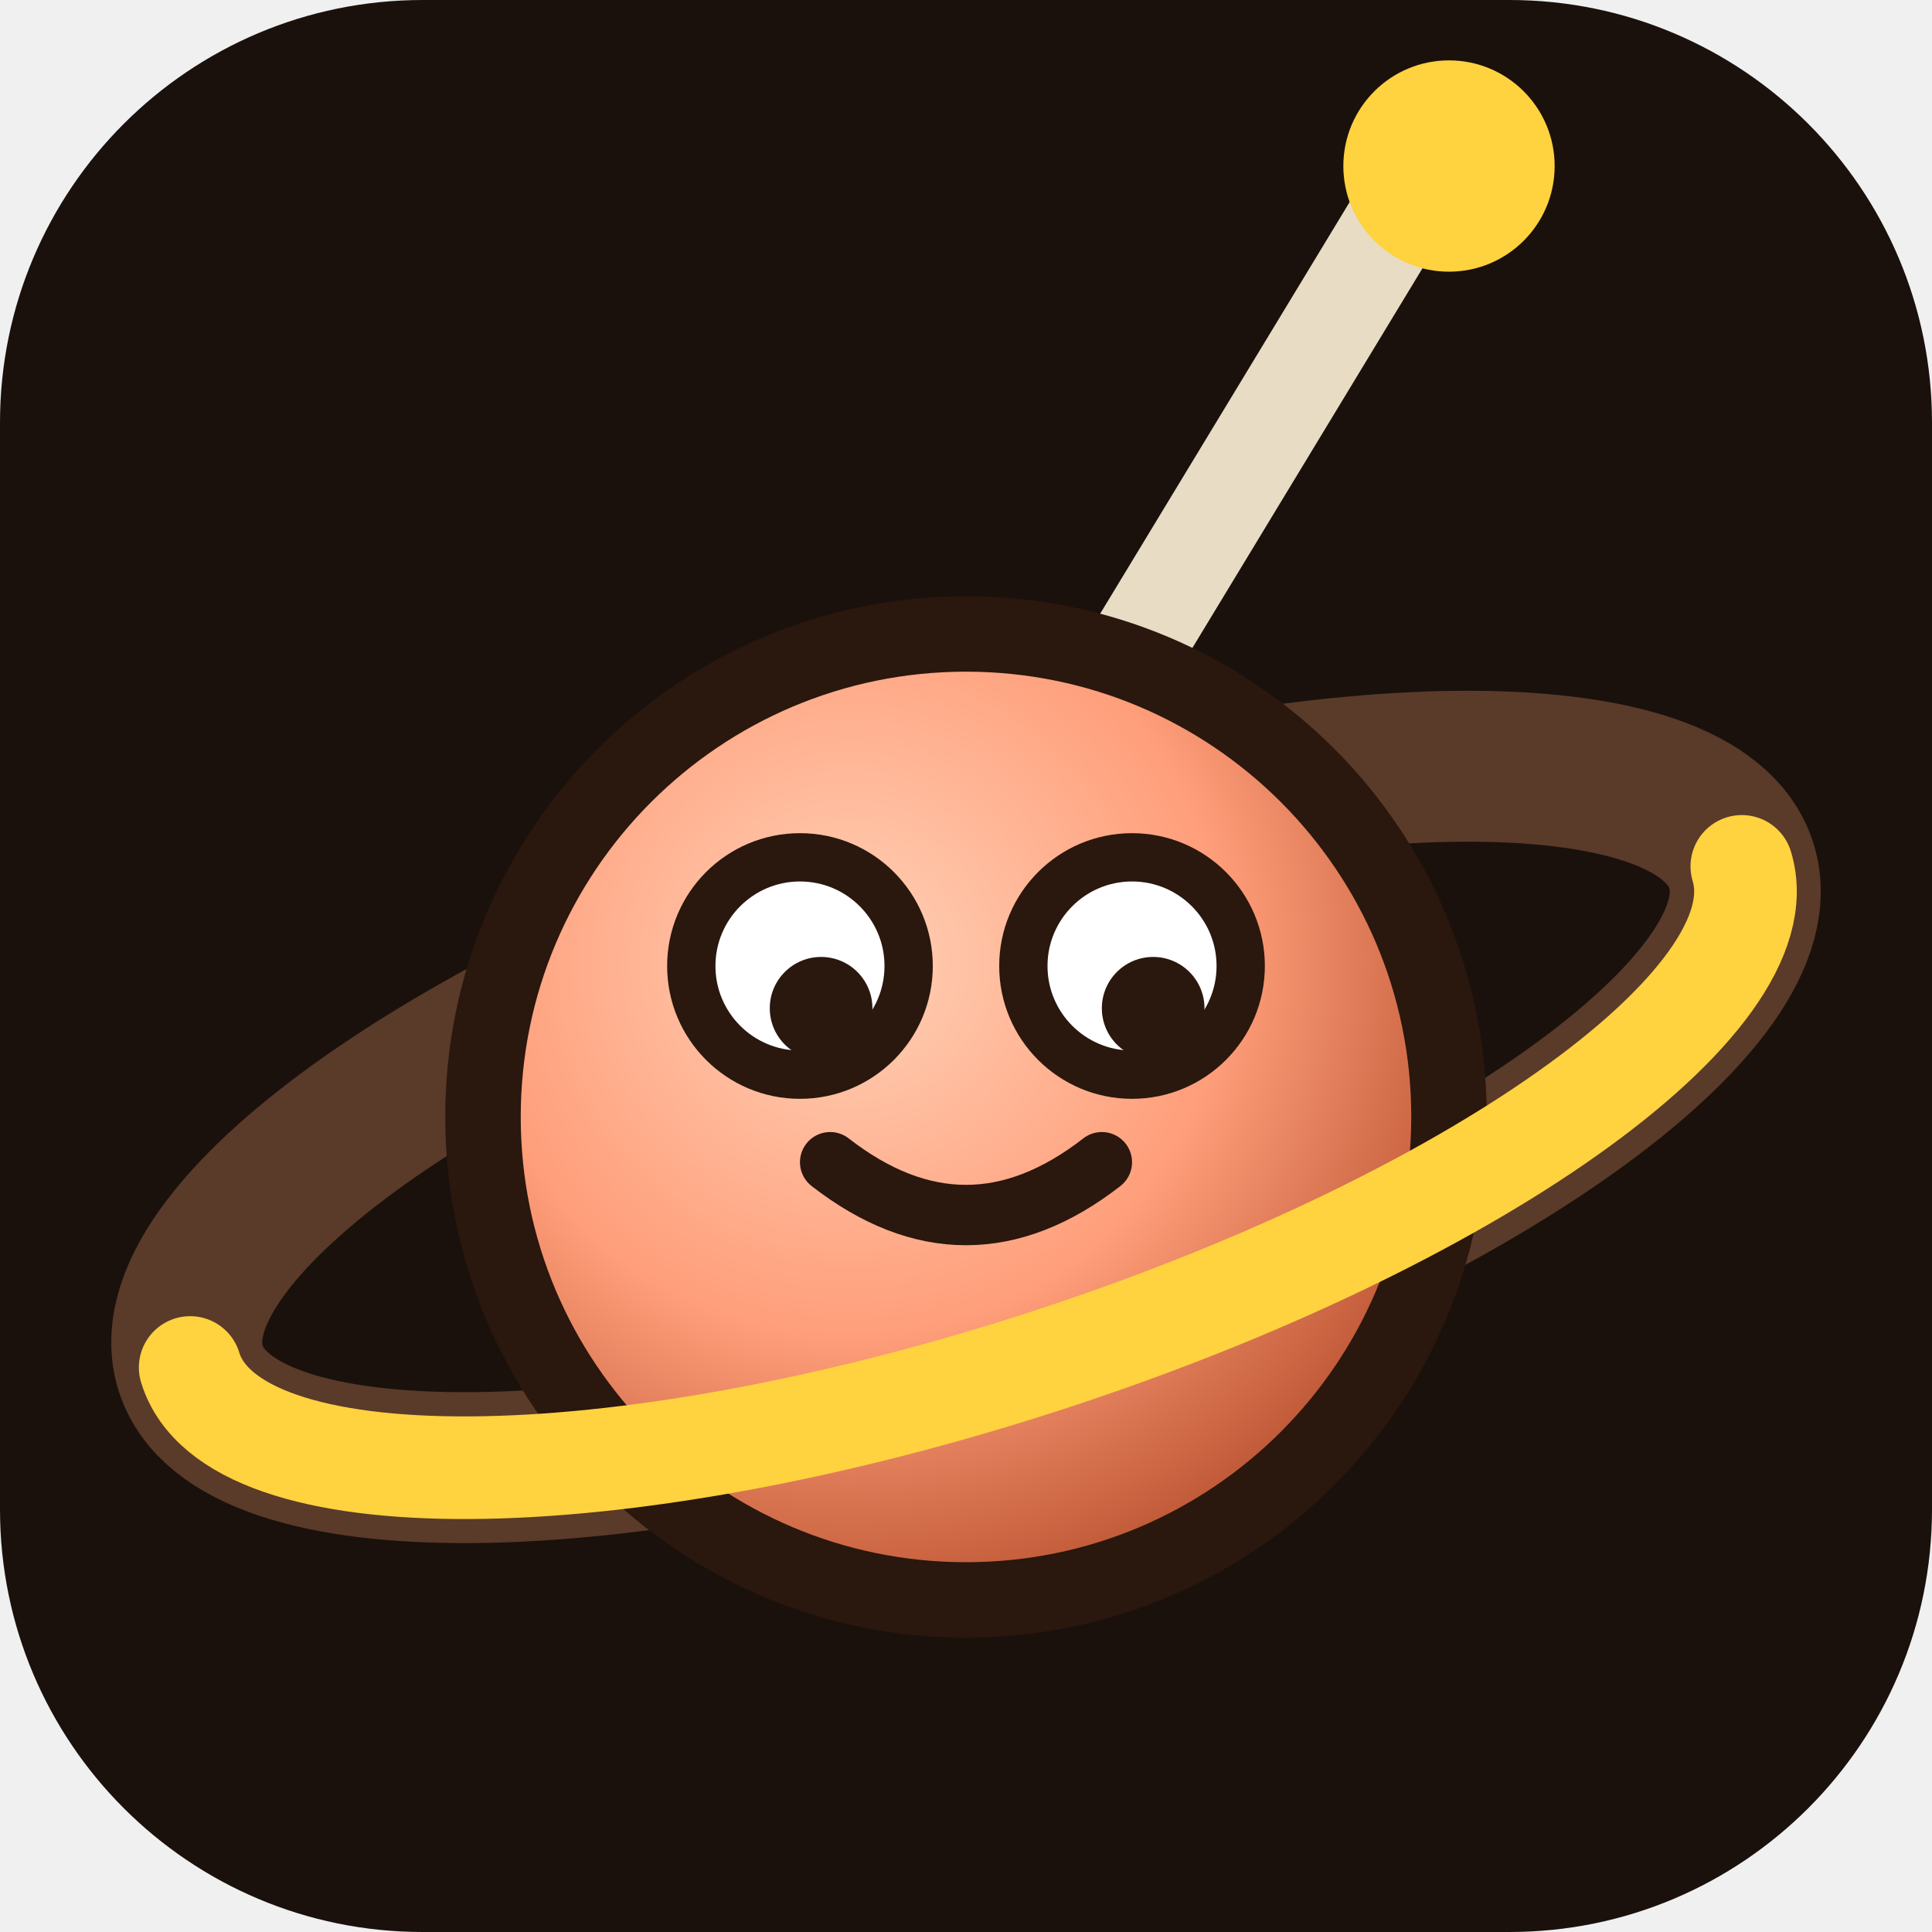
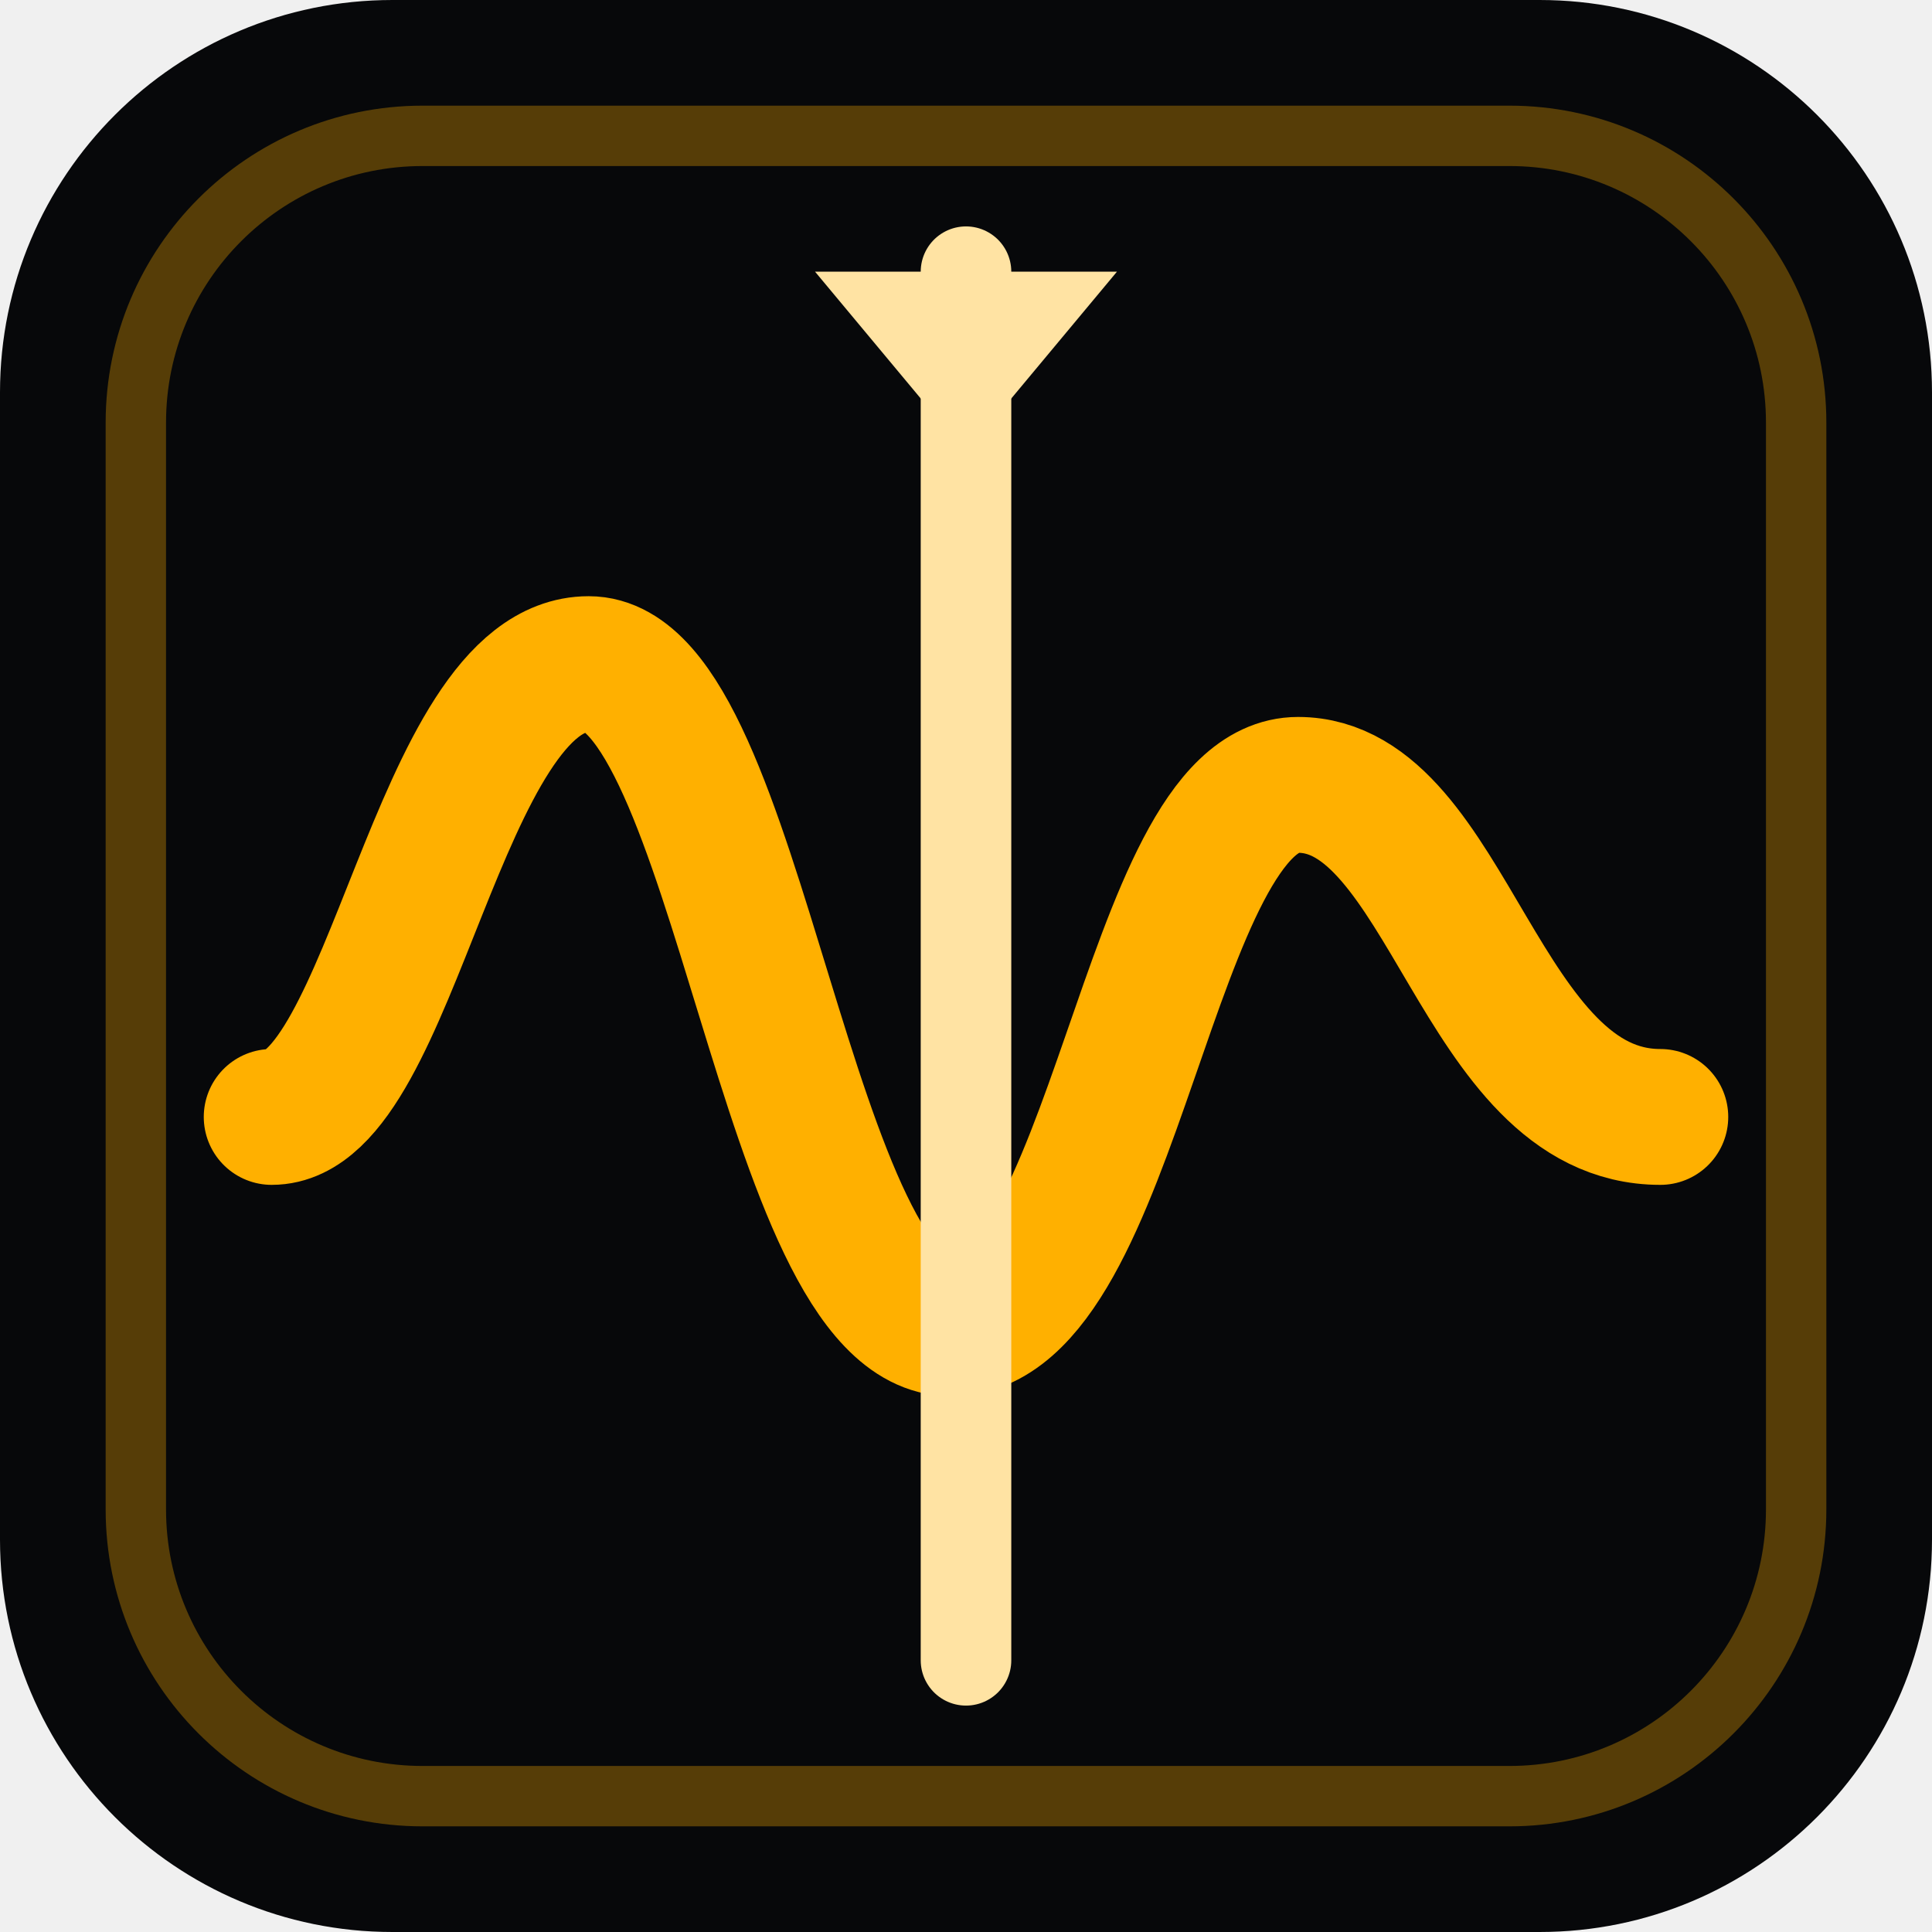
<svg xmlns="http://www.w3.org/2000/svg" viewBox="0 0 64 64">
-   <defs>
-     <radialGradient id="p" cx="38%" cy="34%" r="70%">
-       <stop offset="0" stop-color="#ffd2b8" />
-       <stop offset="0.55" stop-color="#ff9e7a" />
-       <stop offset="1" stop-color="#b8502e" />
-     </radialGradient>
-   </defs>
-   <rect width="64" height="64" rx="14" fill="#1a110c" />
-   <path d="M37 22.5 47 6" stroke="#e8dcc4" stroke-width="3.2" stroke-linecap="round" />
-   <circle cx="48" cy="5.5" r="3.5" fill="#ffd23f" />
-   <ellipse cx="32" cy="37" rx="27" ry="8.5" fill="none" stroke="#5a3a28" stroke-width="5" transform="rotate(-18 32 37)" />
-   <circle cx="32" cy="37" r="16" fill="url(#p)" stroke="#2a170d" stroke-width="2.5" />
-   <circle cx="26.5" cy="32" r="3.6" fill="#fff" stroke="#2a170d" stroke-width="1.6" />
-   <circle cx="37.5" cy="32" r="3.6" fill="#fff" stroke="#2a170d" stroke-width="1.6" />
-   <circle cx="27.2" cy="33.4" r="1.7" fill="#2a170d" />
-   <circle cx="38.2" cy="33.4" r="1.7" fill="#2a170d" />
-   <path d="M27.5 38.5q4.5 3.5 9 0" fill="none" stroke="#2a170d" stroke-width="2" stroke-linecap="round" />
-   <path d="M6.3 45.3A27 8.5 -18 0 0 57.7 28.7" fill="none" stroke="#ffd23f" stroke-width="3.4" stroke-linecap="round" />
+   <rect width="64" height="64" rx="13" fill="#07080a" />
+   <rect x="4.5" y="4.5" width="55" height="55" rx="9.5" fill="none" stroke="#ffb000" stroke-opacity=".32" stroke-width="2" />
+   <path d="M9 37c4 0 5.5-15 10.5-15S26 44 31.5 44 38 26 43 26s6 11 12 11" fill="none" stroke="#ffb000" stroke-width="4.5" stroke-linecap="round" stroke-linejoin="round" />
+   <path d="M32 9v46" stroke="#ffe3a3" stroke-width="3" stroke-linecap="round" />
+   <path d="M27 9h10l-5 6z" fill="#ffe3a3" />
</svg>
